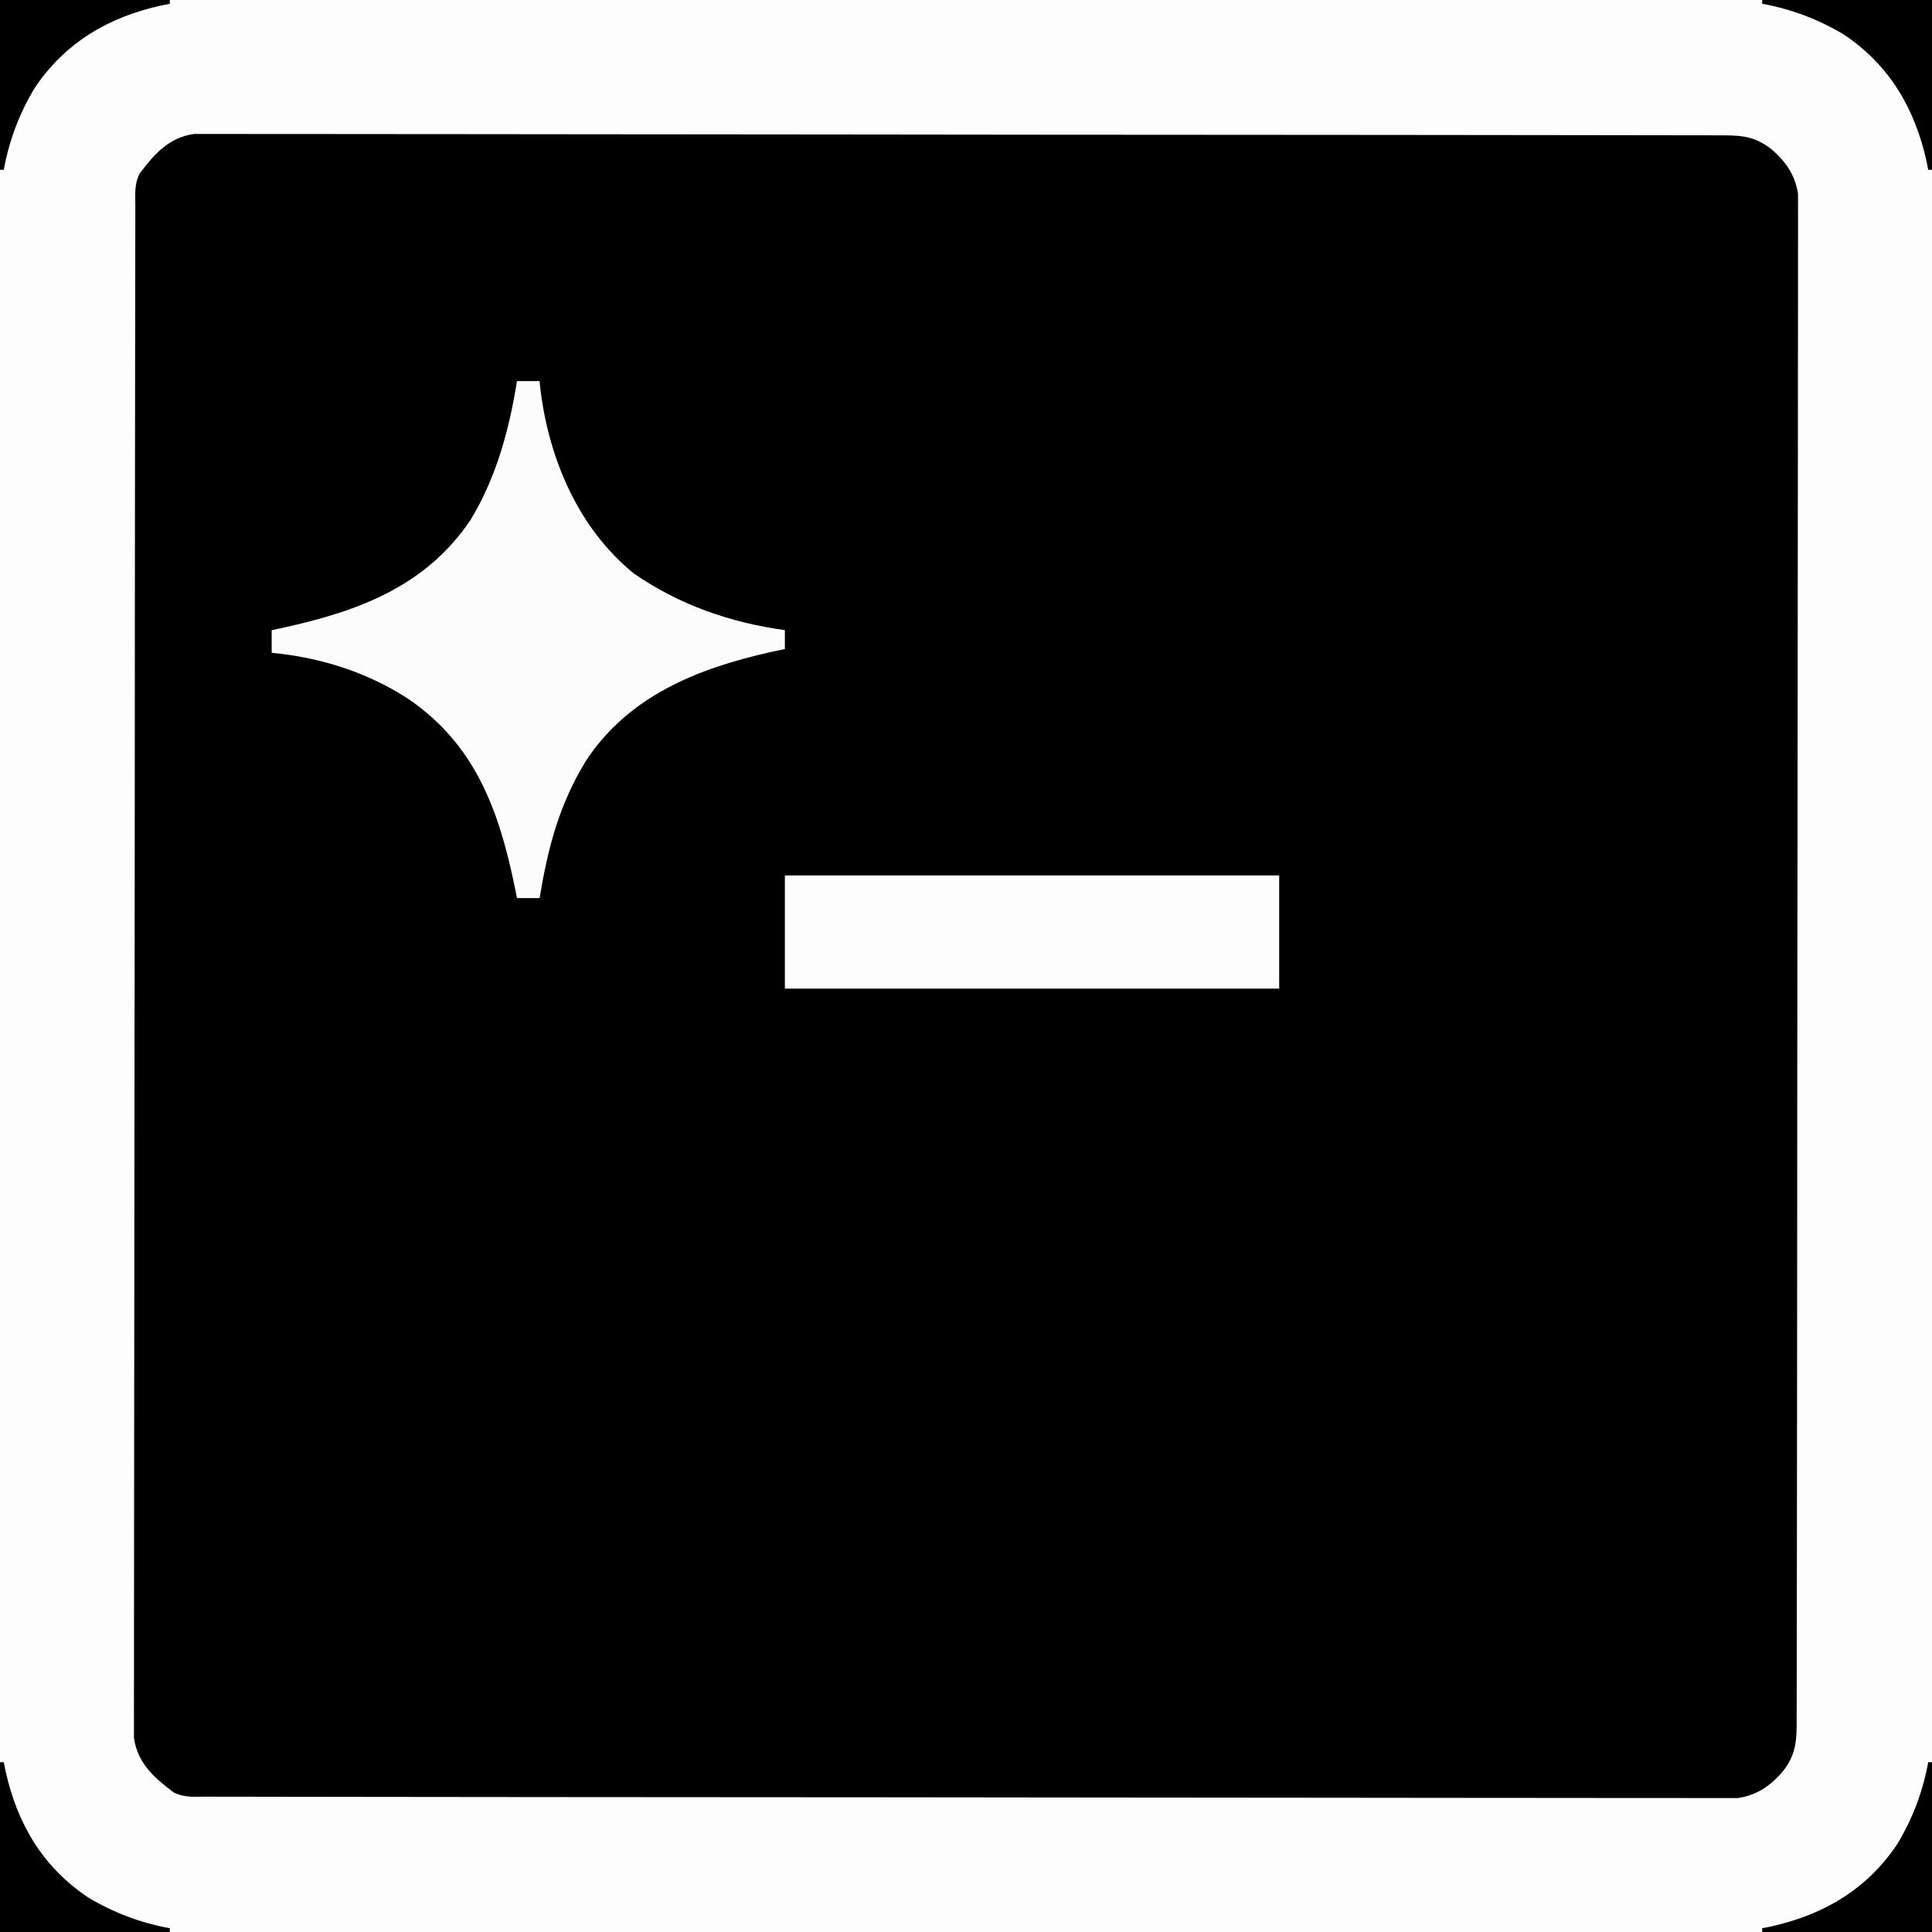
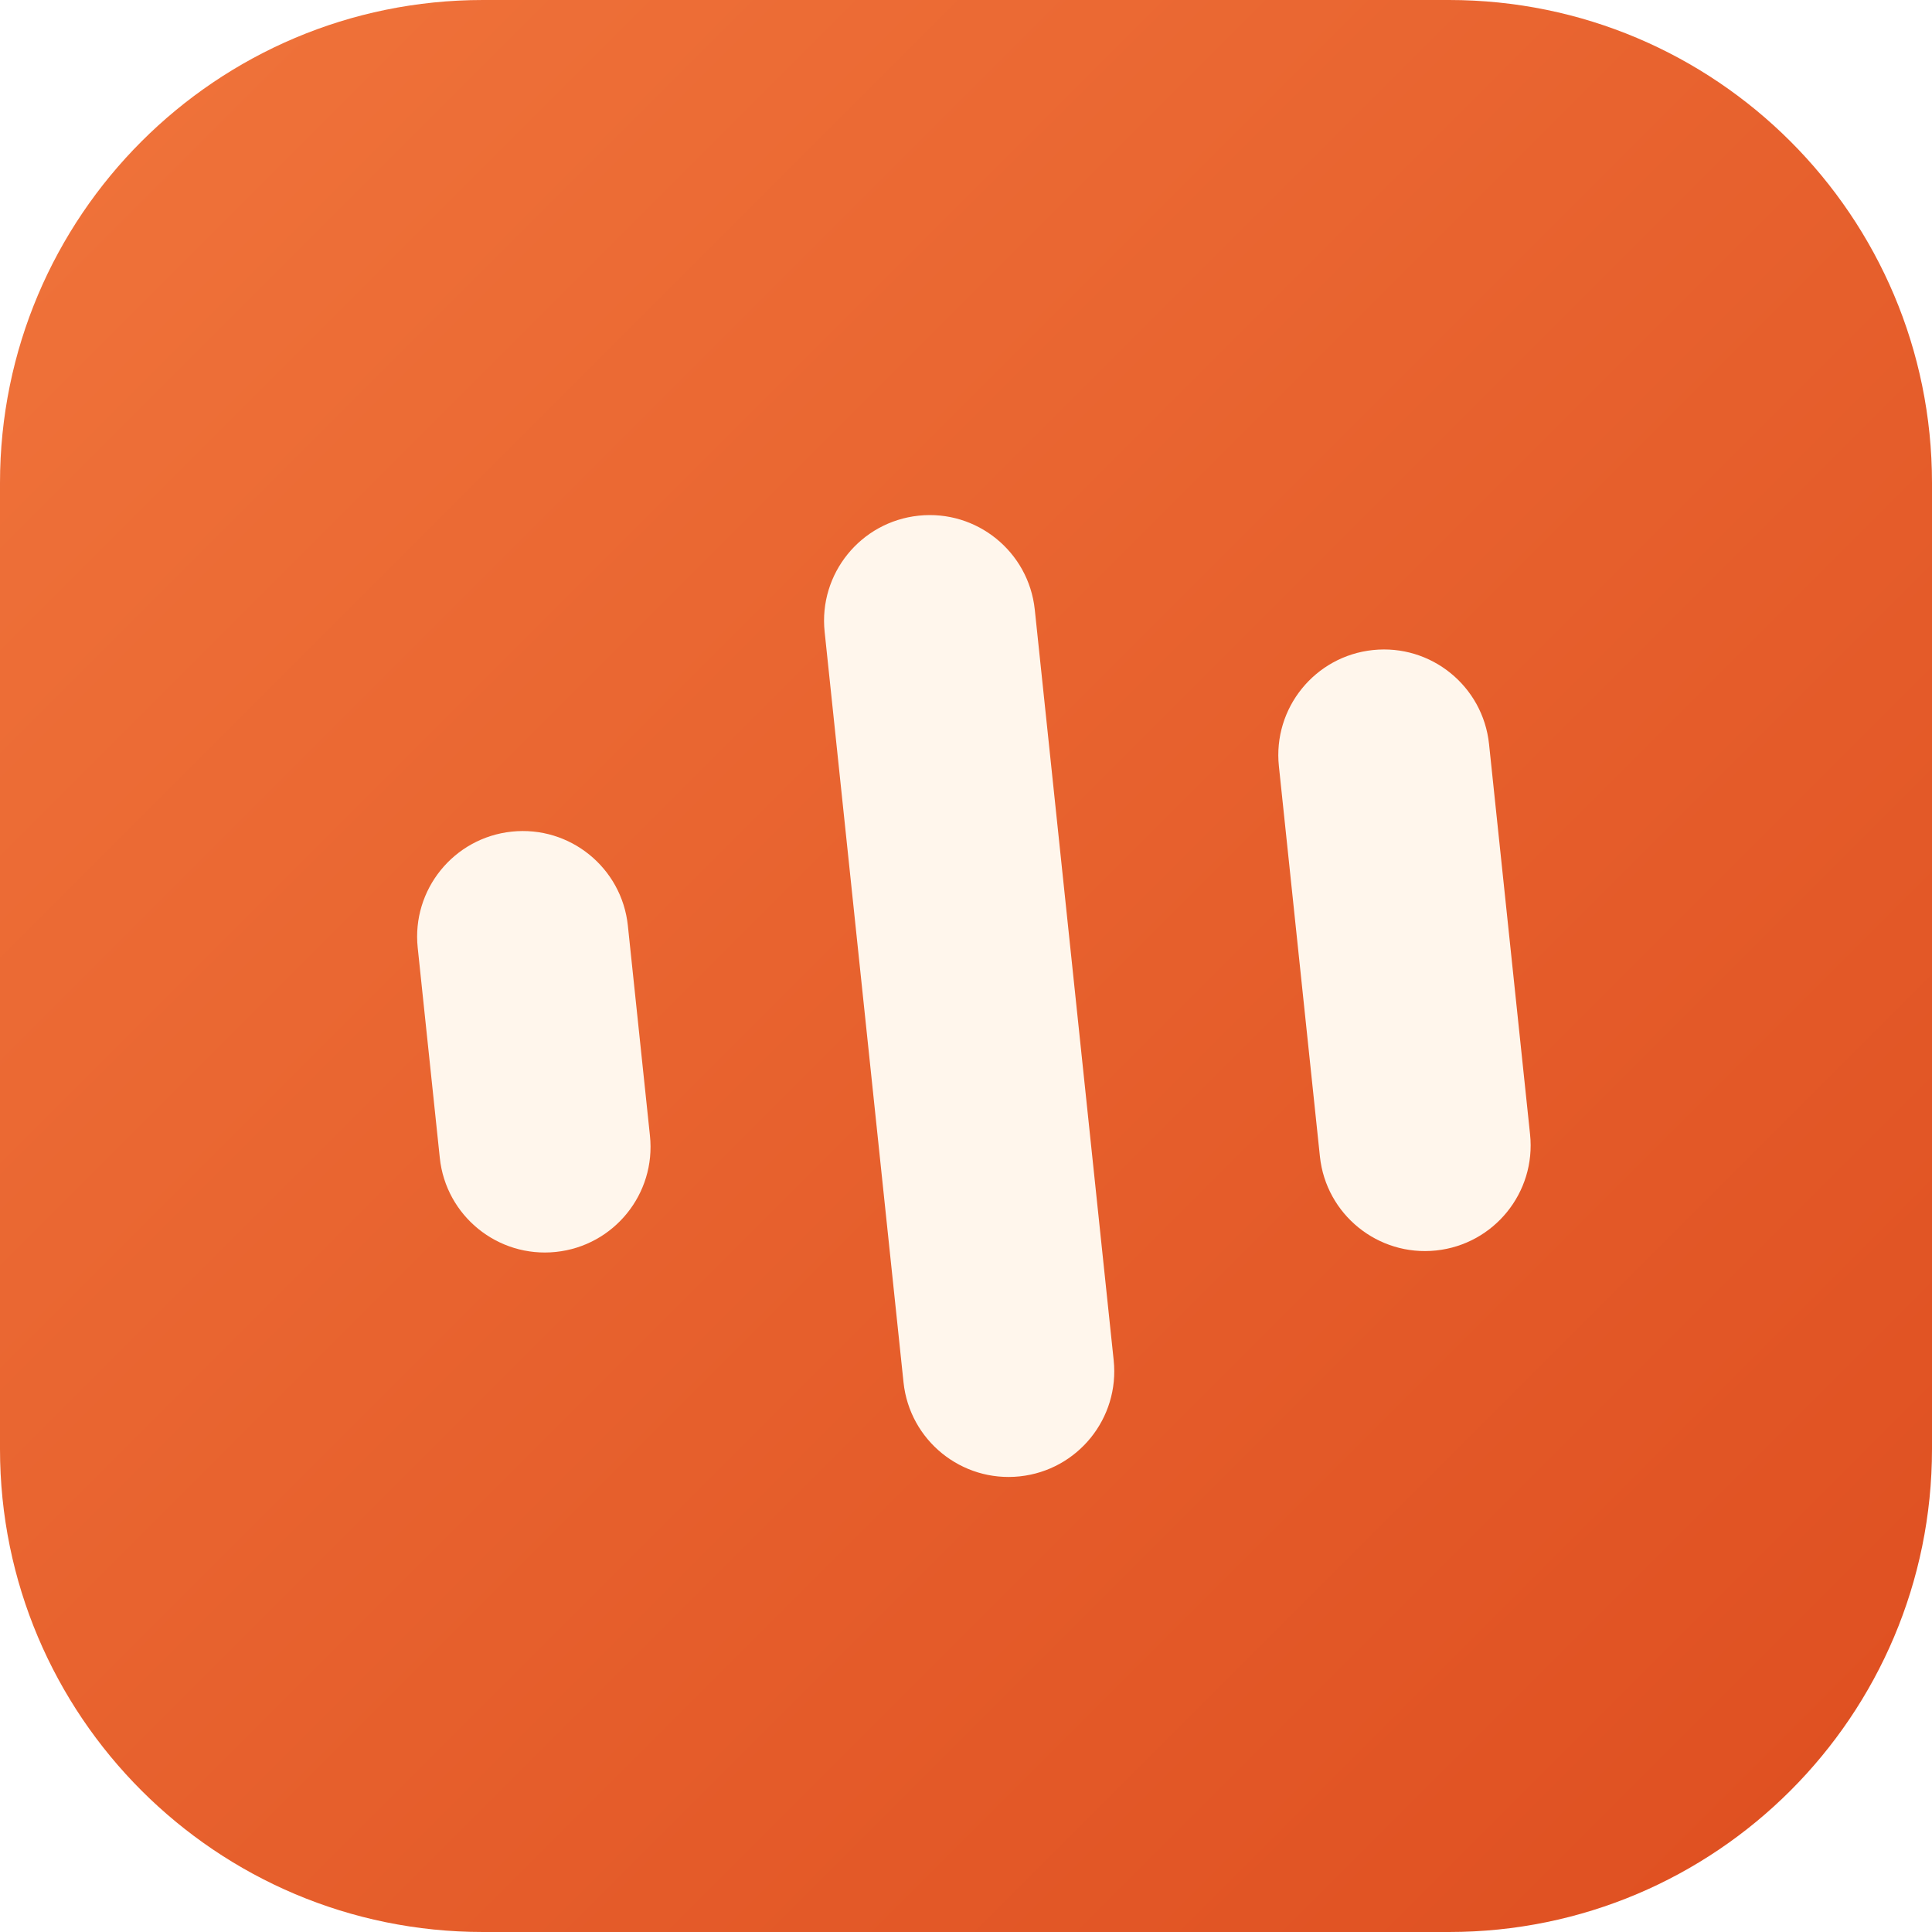
- <svg xmlns="http://www.w3.org/2000/svg" version="1.1" width="512" height="512">
-   <path d="M0 0 C168.96 0 337.92 0 512 0 C512 168.96 512 337.92 512 512 C343.04 512 174.08 512 0 512 C0 343.04 0 174.08 0 0 Z " fill="#000000" transform="translate(0,0)" />
-   <path d="M0 0 C168.96 0 337.92 0 512 0 C512 168.96 512 337.92 512 512 C343.04 512 174.08 512 0 512 C0 343.04 0 174.08 0 0 Z M37 46 C35.542 48.916 35.87 51.468 35.866 54.726 C35.863 55.429 35.861 56.132 35.859 56.856 C35.852 59.235 35.852 61.614 35.853 63.993 C35.85 65.706 35.846 67.42 35.842 69.133 C35.832 73.86 35.828 78.587 35.825 83.314 C35.821 88.405 35.812 93.496 35.803 98.586 C35.783 110.89 35.773 123.193 35.764 135.496 C35.76 141.286 35.755 147.075 35.749 152.864 C35.732 172.1 35.718 191.336 35.711 210.572 C35.709 215.567 35.707 220.561 35.705 225.556 C35.704 226.797 35.704 228.038 35.703 229.317 C35.695 249.437 35.67 269.557 35.637 289.676 C35.604 310.317 35.586 330.958 35.583 351.599 C35.581 363.195 35.572 374.79 35.547 386.385 C35.525 396.258 35.517 406.131 35.526 416.005 C35.531 421.044 35.529 426.084 35.51 431.124 C35.492 435.735 35.493 440.346 35.509 444.958 C35.511 446.628 35.507 448.299 35.495 449.969 C35.48 452.237 35.489 454.503 35.505 456.77 C35.504 458.031 35.503 459.291 35.502 460.59 C36.491 467.36 40.84 471.074 46 475 C48.916 476.458 51.468 476.13 54.726 476.134 C55.78 476.138 55.78 476.138 56.856 476.141 C59.235 476.148 61.614 476.148 63.993 476.147 C65.706 476.15 67.42 476.154 69.133 476.158 C73.86 476.168 78.587 476.172 83.314 476.175 C88.405 476.179 93.496 476.188 98.586 476.197 C110.89 476.217 123.193 476.227 135.496 476.236 C141.286 476.24 147.075 476.245 152.864 476.251 C172.1 476.268 191.336 476.282 210.572 476.289 C215.567 476.291 220.561 476.293 225.556 476.295 C227.418 476.296 227.418 476.296 229.317 476.297 C249.437 476.305 269.557 476.33 289.676 476.363 C310.317 476.396 330.958 476.414 351.599 476.417 C363.195 476.419 374.79 476.428 386.385 476.453 C396.258 476.475 406.131 476.483 416.005 476.474 C421.044 476.469 426.084 476.471 431.124 476.49 C435.735 476.508 440.346 476.507 444.958 476.491 C446.628 476.489 448.299 476.493 449.969 476.505 C452.237 476.52 454.503 476.511 456.77 476.495 C458.031 476.496 459.291 476.497 460.59 476.498 C465.743 475.745 469.553 473.011 472.812 469 C476.218 464.33 476.126 460.786 476.134 455.059 C476.137 454.357 476.139 453.655 476.141 452.932 C476.148 450.569 476.148 448.206 476.147 445.842 C476.15 444.135 476.154 442.429 476.158 440.722 C476.168 436.022 476.172 431.323 476.175 426.623 C476.179 421.558 476.188 416.493 476.197 411.428 C476.217 399.194 476.227 386.96 476.236 374.725 C476.24 368.967 476.245 363.209 476.251 357.451 C476.268 338.316 476.282 319.181 476.289 300.046 C476.291 295.08 476.293 290.114 476.295 285.148 C476.296 283.914 476.296 282.679 476.297 281.408 C476.305 261.398 476.33 241.389 476.363 221.379 C476.396 200.846 476.414 180.314 476.417 159.781 C476.419 148.249 476.428 136.716 476.453 125.183 C476.475 115.365 476.483 105.547 476.474 95.729 C476.469 90.717 476.471 85.706 476.49 80.695 C476.508 76.109 476.507 71.524 476.491 66.938 C476.489 65.277 476.493 63.617 476.505 61.956 C476.52 59.701 476.511 57.448 476.495 55.193 C476.496 53.313 476.496 53.313 476.498 51.395 C475.744 46.251 473.004 42.441 469 39.188 C464.33 35.782 460.786 35.874 455.059 35.866 C454.006 35.862 454.006 35.862 452.932 35.859 C450.569 35.852 448.206 35.852 445.842 35.853 C444.135 35.85 442.429 35.846 440.722 35.842 C436.022 35.832 431.323 35.828 426.623 35.825 C421.558 35.821 416.493 35.812 411.428 35.803 C399.194 35.783 386.96 35.773 374.725 35.764 C368.967 35.76 363.209 35.755 357.451 35.749 C338.316 35.732 319.181 35.718 300.046 35.711 C295.08 35.709 290.114 35.707 285.148 35.705 C283.297 35.704 283.297 35.704 281.408 35.703 C261.398 35.695 241.389 35.67 221.379 35.637 C200.846 35.604 180.314 35.586 159.781 35.583 C148.249 35.581 136.716 35.572 125.183 35.547 C115.365 35.525 105.547 35.517 95.729 35.526 C90.717 35.531 85.706 35.529 80.695 35.51 C76.109 35.492 71.524 35.493 66.938 35.509 C65.277 35.511 63.617 35.507 61.956 35.495 C59.701 35.48 57.448 35.489 55.193 35.505 C53.94 35.504 52.686 35.503 51.395 35.502 C44.635 36.493 40.921 40.847 37 46 Z " fill="#FDFDFD" transform="translate(0,0)" />
-   <path d="M0 0 C1.98 0 3.96 0 6 0 C6.112 1.129 6.112 1.129 6.227 2.281 C8.514 20.758 16.313 39.069 31 51 C43.084 59.324 56.465 63.975 71 66 C71 67.65 71 69.3 71 71 C69.113 71.402 69.113 71.402 67.188 71.812 C47.817 76.159 29.505 83.472 18.219 100.723 C11.132 112.358 8.197 123.735 6 137 C4.02 137 2.04 137 0 137 C-0.17 136.14 -0.34 135.28 -0.516 134.395 C-4.723 113.872 -10.943 96.372 -28.885 84.157 C-39.71 77.117 -52.191 73.208 -65 72 C-65 70.02 -65 68.04 -65 66 C-63.385 65.654 -63.385 65.654 -61.738 65.301 C-41.857 60.917 -24.135 54.33 -12.312 36.812 C-5.485 25.553 -2.054 12.916 0 0 Z " fill="#FCFCFC" transform="translate(137,101)" />
-   <path d="M0 0 C43.23 0 86.46 0 131 0 C131 9.9 131 19.8 131 30 C87.77 30 44.54 30 0 30 C0 20.1 0 10.2 0 0 Z " fill="#FDFDFD" transform="translate(208,232)" />
-   <path d="M0 0 C0.33 0 0.66 0 1 0 C1.147 0.739 1.294 1.477 1.445 2.238 C4.544 16.254 11.255 27.723 23.312 35.812 C30.113 39.889 37.206 42.575 45 44 C45 44.33 45 44.66 45 45 C30.15 45 15.3 45 0 45 C0 30.15 0 15.3 0 0 Z " fill="#000000" transform="translate(0,467)" />
-   <path d="M0 0 C0.33 0 0.66 0 1 0 C1 14.85 1 29.7 1 45 C-13.85 45 -28.7 45 -44 45 C-44 44.67 -44 44.34 -44 44 C-43.261 43.853 -42.523 43.706 -41.762 43.555 C-27.746 40.456 -16.277 33.745 -8.188 21.688 C-4.111 14.887 -1.425 7.794 0 0 Z " fill="#000000" transform="translate(511,467)" />
-   <path d="M0 0 C14.85 0 29.7 0 45 0 C45 14.85 45 29.7 45 45 C44.67 45 44.34 45 44 45 C43.853 44.261 43.706 43.523 43.555 42.762 C40.456 28.746 33.745 17.277 21.688 9.188 C14.887 5.111 7.794 2.425 0 1 C0 0.67 0 0.34 0 0 Z " fill="#000000" transform="translate(467,0)" />
-   <path d="M0 0 C14.85 0 29.7 0 45 0 C45 0.33 45 0.66 45 1 C44.261 1.147 43.523 1.294 42.762 1.445 C28.746 4.544 17.277 11.255 9.188 23.312 C5.111 30.113 2.425 37.206 1 45 C0.67 45 0.34 45 0 45 C0 30.15 0 15.3 0 0 Z " fill="#000000" transform="translate(0,0)" />
+ <svg xmlns="http://www.w3.org/2000/svg" viewBox="0 0 64 64">
+   <defs>
+     <linearGradient id="cg" x1="0" y1="0" x2="1" y2="1">
+       <stop offset="0" stop-color="#F0743B" />
+       <stop offset="1" stop-color="#DE4E20" />
+     </linearGradient>
+   </defs>
+   <rect width="64" height="64" rx="16" fill="url(#cg)" />
+   <g transform="rotate(-6 32 32)" fill="#FFF6EC">
+     <rect x="14" y="26" width="7" height="14" rx="3.5" />
+     <rect x="28.5" y="17" width="7" height="32" rx="3.5" />
+     <rect x="43" y="23" width="7" height="20" rx="3.5" />
+   </g>
</svg>
